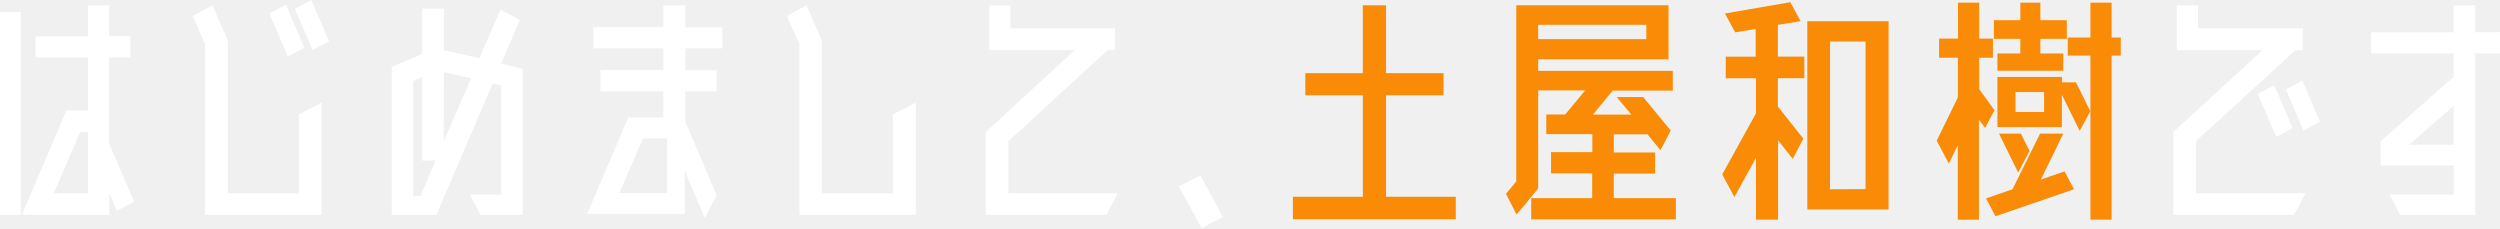
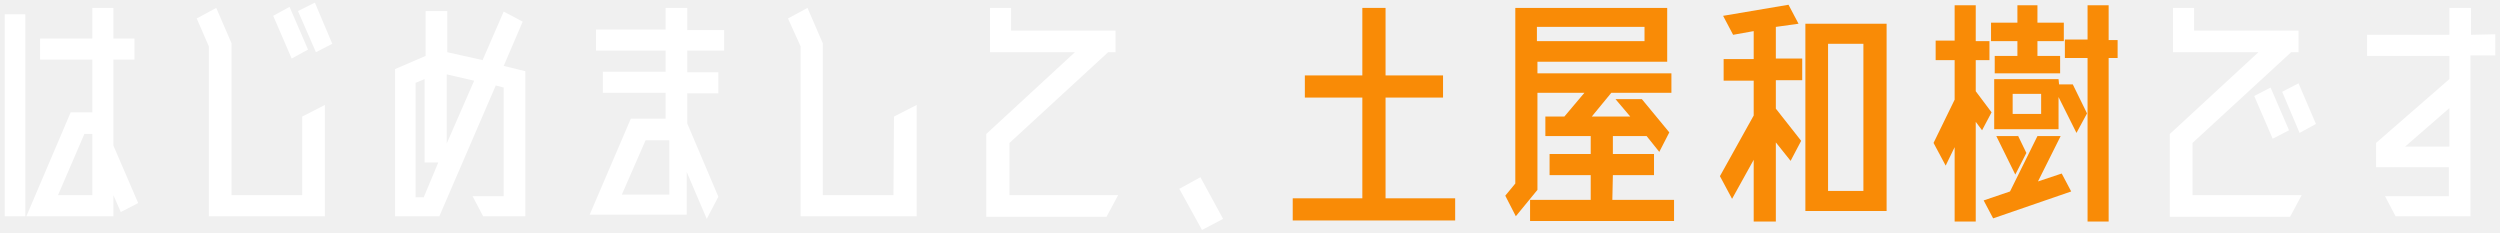
- <svg xmlns="http://www.w3.org/2000/svg" viewBox="0 0 472.26 43.09">
-   <defs>
-     <style>.cls-1{fill:#fff;}.cls-2{fill:#f98b06;}</style>
-   </defs>
-   <g id="レイヤー_2" data-name="レイヤー 2">
+ <svg xmlns="http://www.w3.org/2000/svg" version="1.1" id="レイヤー_1" x="0px" y="0px" viewBox="0 0 474 44" style="enable-background:new 0 0 474 44;" xml:space="preserve">
+   <style type="text/css">
+ 	.st0{fill:#FFFFFF;}
+ 	.st1{fill:#F98B06;}
+ </style>
+   <g id="レイヤー_2_1_">
    <g id="top">
      <g id="挨拶">
-         <path class="cls-1" d="M0,2.29H3.93v38.3H0Zm25.34,35.8-3.26,1.74-1.43-3.32v4.08H4.13l8.41-19.73h4.08v-10H6.73v-4h9.89V1h4V6.83h4v4h-4V27.13Zm-8.72-1.58V24.94H15.15l-5,11.57Z" />
-         <path class="cls-1" d="M56.46,21.62l4.28-2.24V40.59h-22V8.31L36.42,3l3.72-2L43.05,7.7V36.51H56.46ZM50.9,2.55,54,.87,57.48,9l-3.11,1.69ZM58.81,0l3.36,7.8L59.06,9.43,55.7,1.68Z" />
-         <path class="cls-1" d="M94.68,12l4.08,1V40.59h-8l-2-3.82h5.91V16.11l-1.58-.35L82.45,40.59H74V12.65l5.76-2.5V1.63h4.08V9.48L90.55,11l4-9.17L98.2,3.77ZM79.44,37l2.85-6.68H79.74V14.58l-1.68.72V37Zm4.38-10.3L89,14.79l-5.15-1.17Z" />
-         <path class="cls-1" d="M136.47,9.13h-7v4.13h5.91v4h-5.91V23l5.91,13.92-2.24,4.23-3.78-8.87v8.11H110.92l7.76-18.21h6.63V17.24H113.42v-4h11.89V9.13H112.1v-4h13.21V1h4.13V5.15h7ZM126,36.46V26.16h-4.54L117,36.46Z" />
-         <path class="cls-1" d="M168.68,21.62,173,19.38V40.59h-22V8.31L148.64,3l3.72-2,2.91,6.73V36.51h13.41Z" />
-         <path class="cls-1" d="M190.48,36.51h20.7L209,40.59H186.2V24.94L203,9.48H186.86V1h4V5.35h19.78V9.48h-1.42L190.48,26.67Z" />
-         <path class="cls-1" d="M226.74,33.1,231,41l-4,2.09-4.29-7.85Z" />
-         <path class="cls-2" d="M261.83,37.17H275v4.24H244.23V37.17h13.21V18H246.58V13.82h10.86V1h4.39V13.82h10.86V18H261.83Z" />
-         <path class="cls-2" d="M304.85,37.43h11.73v4H289.25v-4h11.52V32.74H293v-4h7.8V25.34H292.1V21.62h3.57l3.78-4.54h-8.88V35.59l-4.08,4.95-2-3.93,1.94-2.34V1h28.76v10.2H290.57v2.19H316v3.72H304.65l-3.73,4.54h7.25l-2.76-3.31h5l5.2,6.32-1.94,3.72-2.44-3h-6.38v3.42h7.8v4h-7.8ZM290.57,4.69v2.7H311V4.69Z" />
-         <path class="cls-2" d="M335.85,4.69v6h5v4.08h-5v5.35l4.8,6.07-2,3.83-2.76-3.52v15h-4.18V29.83l-4.08,7.4-2.29-4.29,6.37-11.52V14.79H326V10.71h5.66V5.46l-3.87.66-1.94-3.57L338.2.41,340.14,4ZM341.41,4h15.35V39.57H341.41Zm11,31.72V7.85H345.7v27.9Z" />
-         <path class="cls-2" d="M376.76,20.81,375,24.17l-1.17-1.58V41.51h-4V27.43l-1.68,3.47-2.3-4.33,4-8.16v-7.5H366.3V7.29h3.57V.51h4V7.29h2.6v3.62h-2.6v5.92Zm8.77,13.1L390,32.38l1.79,3.37-14.84,5.1-1.78-3.37,5-1.73,5.21-10.51h4.38ZM381.65,10.1V7.34h-5V3.82h5V.51h3.78V3.82h5V7.34h-5V10.1h4.33v3.26H377.32V10.1Zm7.86,5.45h2.65l2.7,5.46-2,3.72-3.36-6.83V24H377.32V14.53h12.19Zm-7.76,9.69,1.64,3.27-2.15,4.08-3.62-7.35Zm4.39-4.08V17.39h-5.41v3.77ZM400.62,7.09V10.5h-1.73v31h-4v-31h-4.28V7.09h4.28V.51h4V7.09Z" />
-         <path class="cls-1" d="M414.83,26.67v9.84h20.71l-2.19,4.08h-22.8V24.94L427.38,9.48H411.21V1h4V5.35H435V9.48H433.6Zm11.68-8.92,3.11-1.64,3.47,8.11L430,25.85ZM438.24,23l-3.11,1.68-3.31-7.8,3.11-1.63Z" />
-         <path class="cls-1" d="M472.26,6.07v4h-4.69V40.59H453.39l-2-3.82h12.14V31.26H449.72V26.67l13.77-12.14V10.1H447.88v-4h15.61V1h4.08v5.1ZM455.12,27.33h8.37V20Z" />
+         <path class="st0" d="M0.9,2.7h3.9V41H0.9V2.7z M26.2,38.5l-3.3,1.7L21.5,37V41H5l8.4-19.7h4.1v-10H7.6v-4h9.9V1.5h4v5.8h4v4h-4     v16.3L26.2,38.5z M17.5,37V25.4H16L11,37L17.5,37z" />
+         <path class="st0" d="M57.3,22.1l4.3-2.2V41h-22V8.8l-2.3-5.3l3.7-2l2.9,6.7V37h13.4V22.1z M51.8,3l3.1-1.7l3.5,8.1l-3.1,1.7     L51.8,3z M59.7,0.5L63,8.3l-3.1,1.6l-3.4-7.8L59.7,0.5z" />
+         <path class="st0" d="M95.5,12.5l4.1,1V41h-8l-2-3.8h5.9V16.6L94,16.2L83.3,41h-8.4V13.1l5.8-2.5V2.1h4.1v7.8l6.7,1.5l4-9.2     l3.6,1.9L95.5,12.5z M80.3,37.5l2.8-6.7h-2.6V15l-1.7,0.7v21.7H80.3z M84.7,27.2l5.2-11.9l-5.2-1.2L84.7,27.2z" />
+         <path class="st0" d="M137.3,9.6h-7v4.1h5.9v4h-5.9v5.7l5.9,13.9l-2.2,4.2l-3.8-8.9v8.1h-18.4l7.8-18.2h6.6v-4.9h-11.9v-4h11.9     V9.6H113v-4h13.2V1.5h4.1v4.2h7L137.3,9.6z M126.9,36.9V26.6h-4.5l-4.5,10.3H126.9z" />
+         <path class="st0" d="M169.5,22.1l4.3-2.2V41h-22V8.8l-2.4-5.3l3.7-2l2.9,6.7V37h13.4L169.5,22.1z" />
+         <path class="st0" d="M191.3,37H212l-2.2,4.1h-22.8V25.4l16.8-15.5h-16.1V1.5h4v4.3h19.8v4.1h-1.4l-18.7,17.2V37z" />
+         <path class="st0" d="M227.6,33.6l4.3,7.9l-4,2.1l-4.3-7.8L227.6,33.6z" />
+         <path class="st1" d="M262.7,37.6h13.2v4.2h-30.8v-4.2h13.2V18.5h-10.9v-4.2h10.9V1.5h4.4v12.8h10.9v4.2h-10.9V37.6z" />
+         <path class="st1" d="M305.7,37.9h11.7v4h-27.3v-4h11.5v-4.7h-7.8v-4h7.8v-3.4H293v-3.7h3.6l3.8-4.5h-8.9V36l-4.1,5l-2-3.9     l1.9-2.3V1.5h28.8v10.2h-24.6v2.2h25.4v3.7h-11.4l-3.7,4.5h7.3l-2.8-3.3h5l5.2,6.3l-1.9,3.7l-2.4-3h-6.4v3.4h7.8v4h-7.8     L305.7,37.9z M291.4,5.1v2.7h20.4V5.1H291.4z" />
+         <path class="st1" d="M336.7,5.1v6h5v4.1h-5v5.4l4.8,6.1l-2,3.8l-2.8-3.5v15h-4.2V30.3l-4.1,7.4l-2.3-4.3l6.4-11.5v-6.6h-5.7v-4.1     h5.7V5.9l-3.9,0.7L326.7,3l12.4-2.1l1.9,3.6L336.7,5.1z M342.3,4.5h15.4V40h-15.4V4.5z M353.3,36.2V8.3h-6.7v27.9L353.3,36.2z" />
+         <path class="st1" d="M377.6,21.3l-1.8,3.4l-1.2-1.6V42h-4V27.9l-1.7,3.5l-2.3-4.3l4-8.2v-7.5h-3.6V7.7h3.6V1h4v6.8h2.6v3.6h-2.6     v5.9L377.6,21.3z M386.4,34.4l4.5-1.5l1.8,3.4l-14.8,5.1l-1.8-3.4l5-1.7l5.2-10.5h4.4L386.4,34.4z M382.5,10.6V7.8h-5V4.3h5V1     h3.8v3.3h5v3.5h-5v2.8h4.3v3.3h-12.4v-3.3H382.5z M390.4,16h2.6l2.7,5.5l-2,3.7l-3.4-6.8v6.1h-12.2V15h12.2L390.4,16z      M382.6,25.7l1.6,3.3l-2.1,4.1l-3.6-7.3H382.6z M387,21.6v-3.8h-5.4v3.8H387z M401.5,7.5V11h-1.7v31h-4V11h-4.3V7.5h4.3V1h4v6.6     H401.5z" />
+         <path class="st0" d="M415.7,27.1V37h20.7l-2.2,4.1h-22.8V25.4l16.8-15.5h-16.2V1.5h4v4.3h19.8v4.1h-1.4L415.7,27.1z M427.4,18.2     l3.1-1.6l3.5,8.1l-3.1,1.6L427.4,18.2z M439.1,23.5l-3.1,1.7l-3.3-7.8l3.1-1.6L439.1,23.5z" />
+         <path class="st0" d="M473.1,6.5v4h-4.7V41h-14.2l-2-3.8h12.1v-5.5h-13.8v-4.6L464.4,15v-4.4h-15.6v-4h15.6V1.5h4.1v5.1L473.1,6.5     z M456,27.8h8.4v-7.3L456,27.8z" />
      </g>
    </g>
  </g>
</svg>
